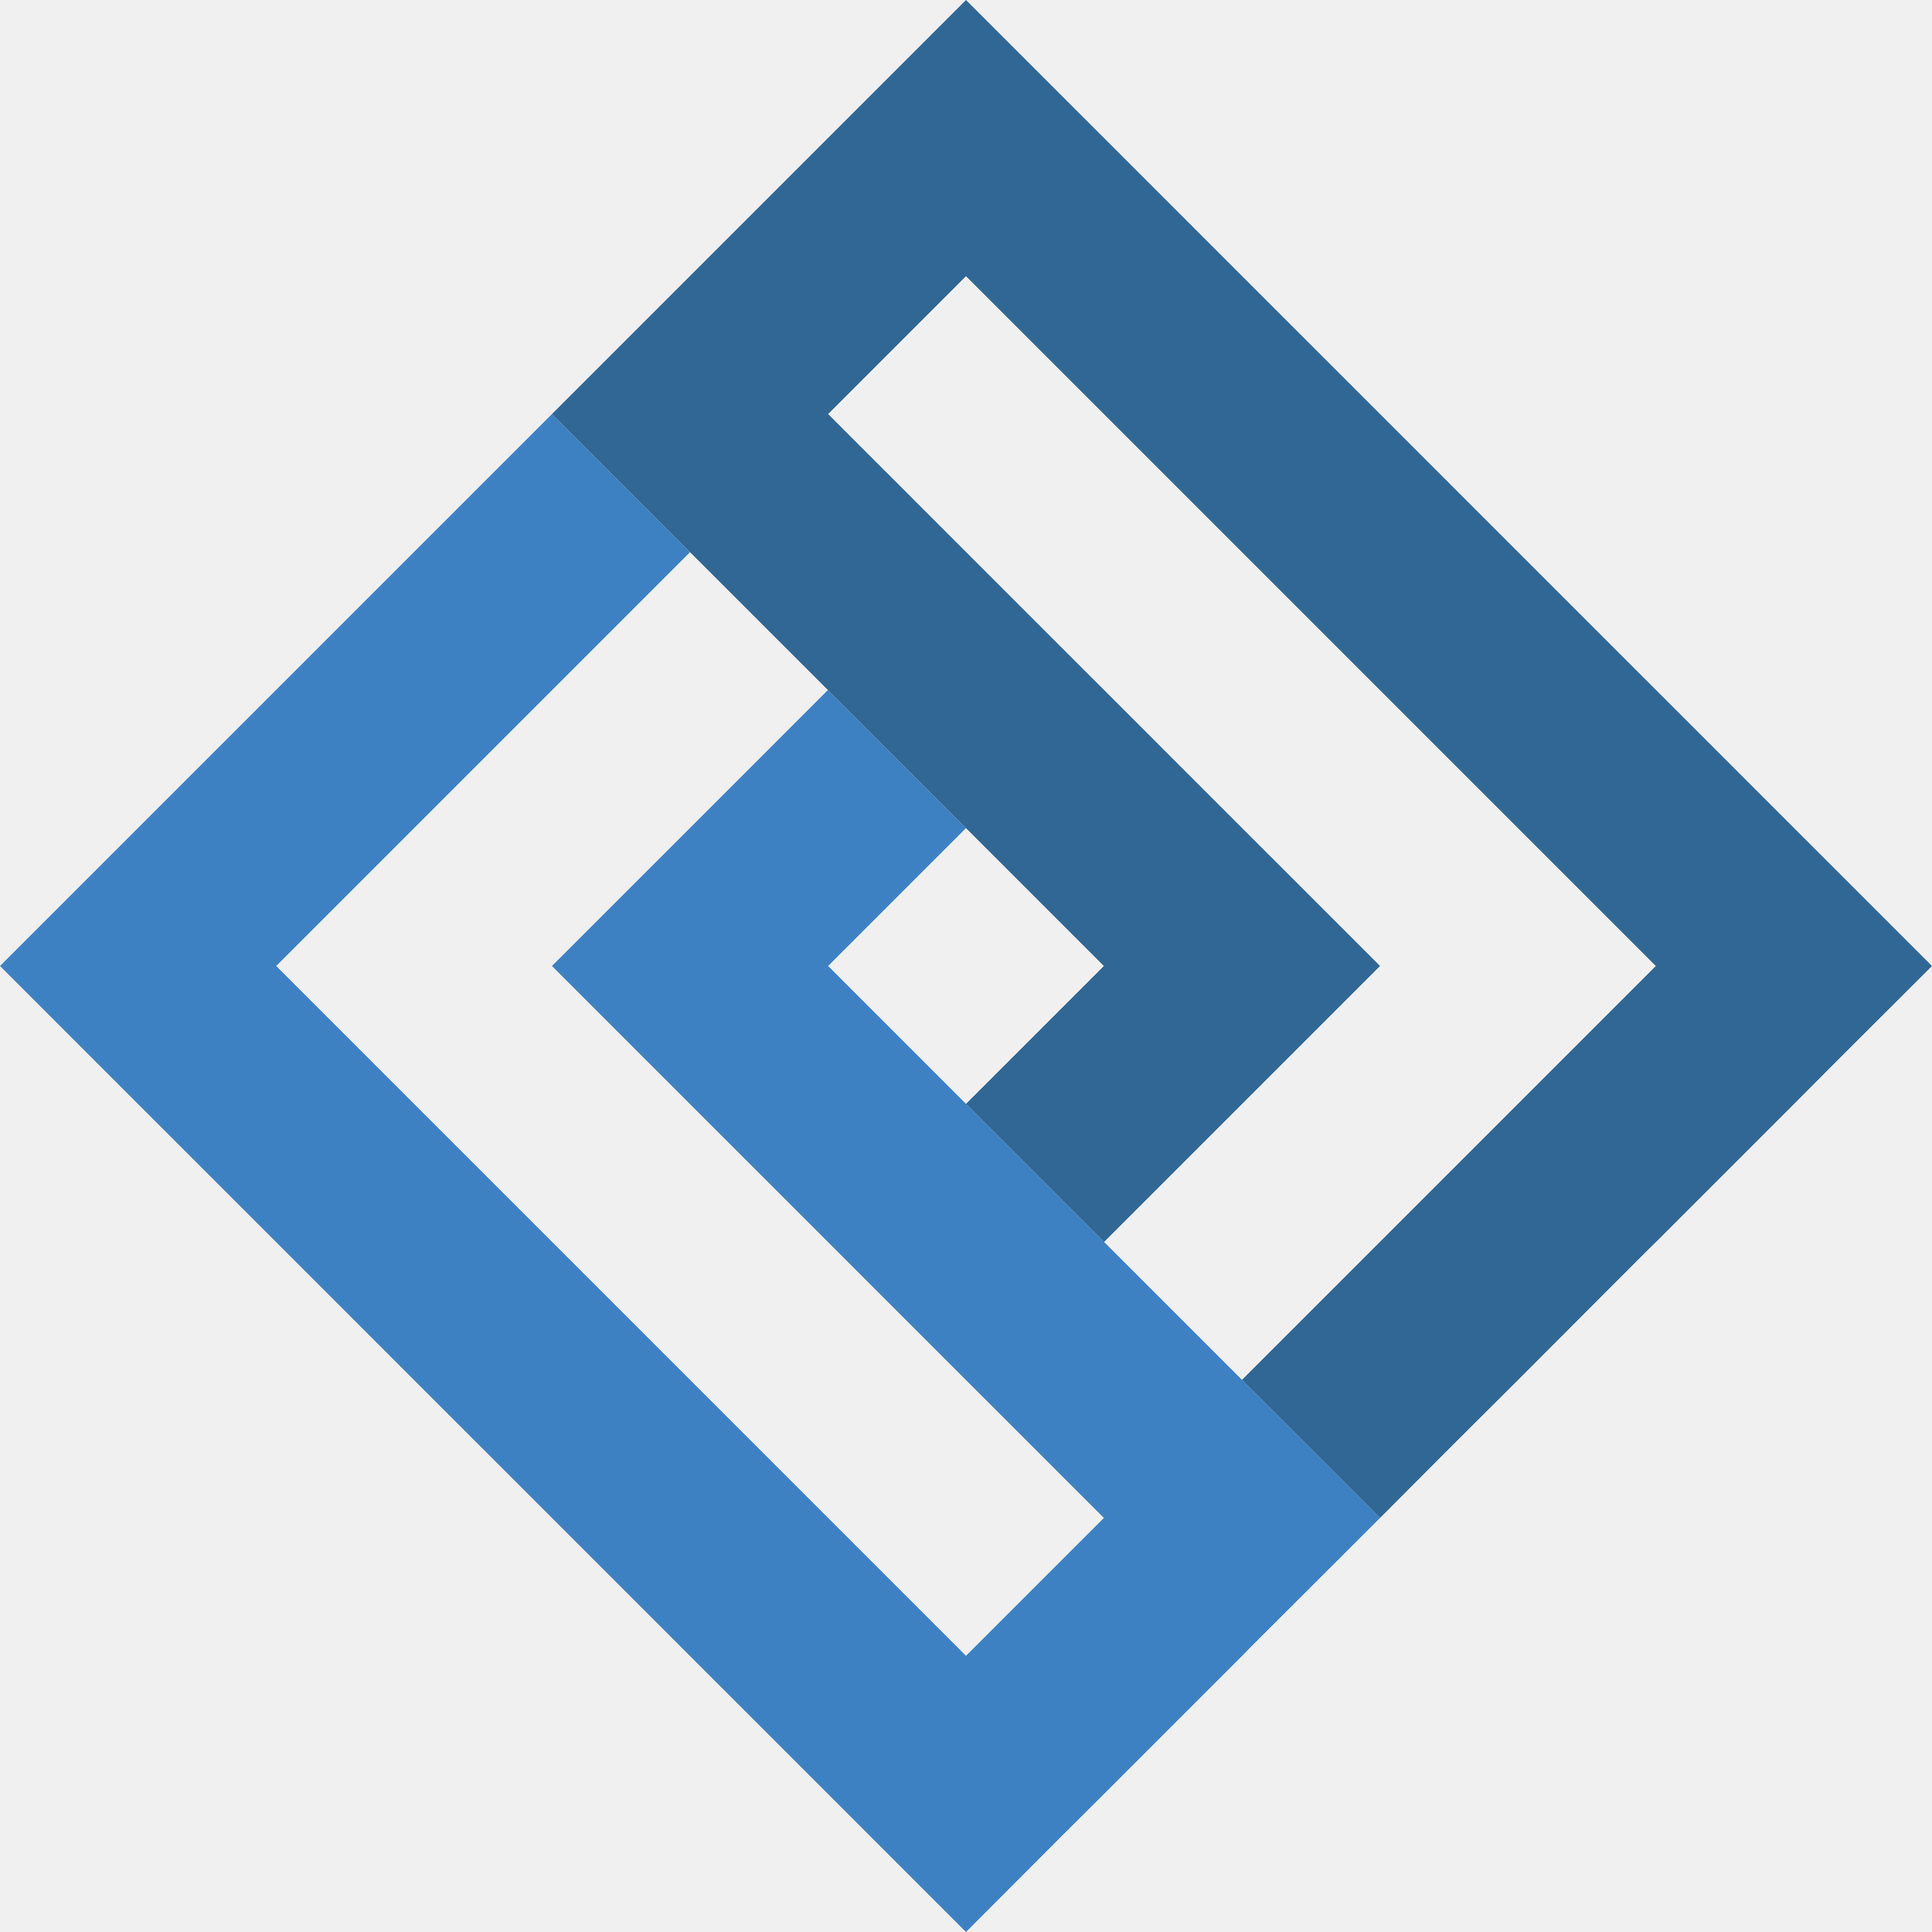
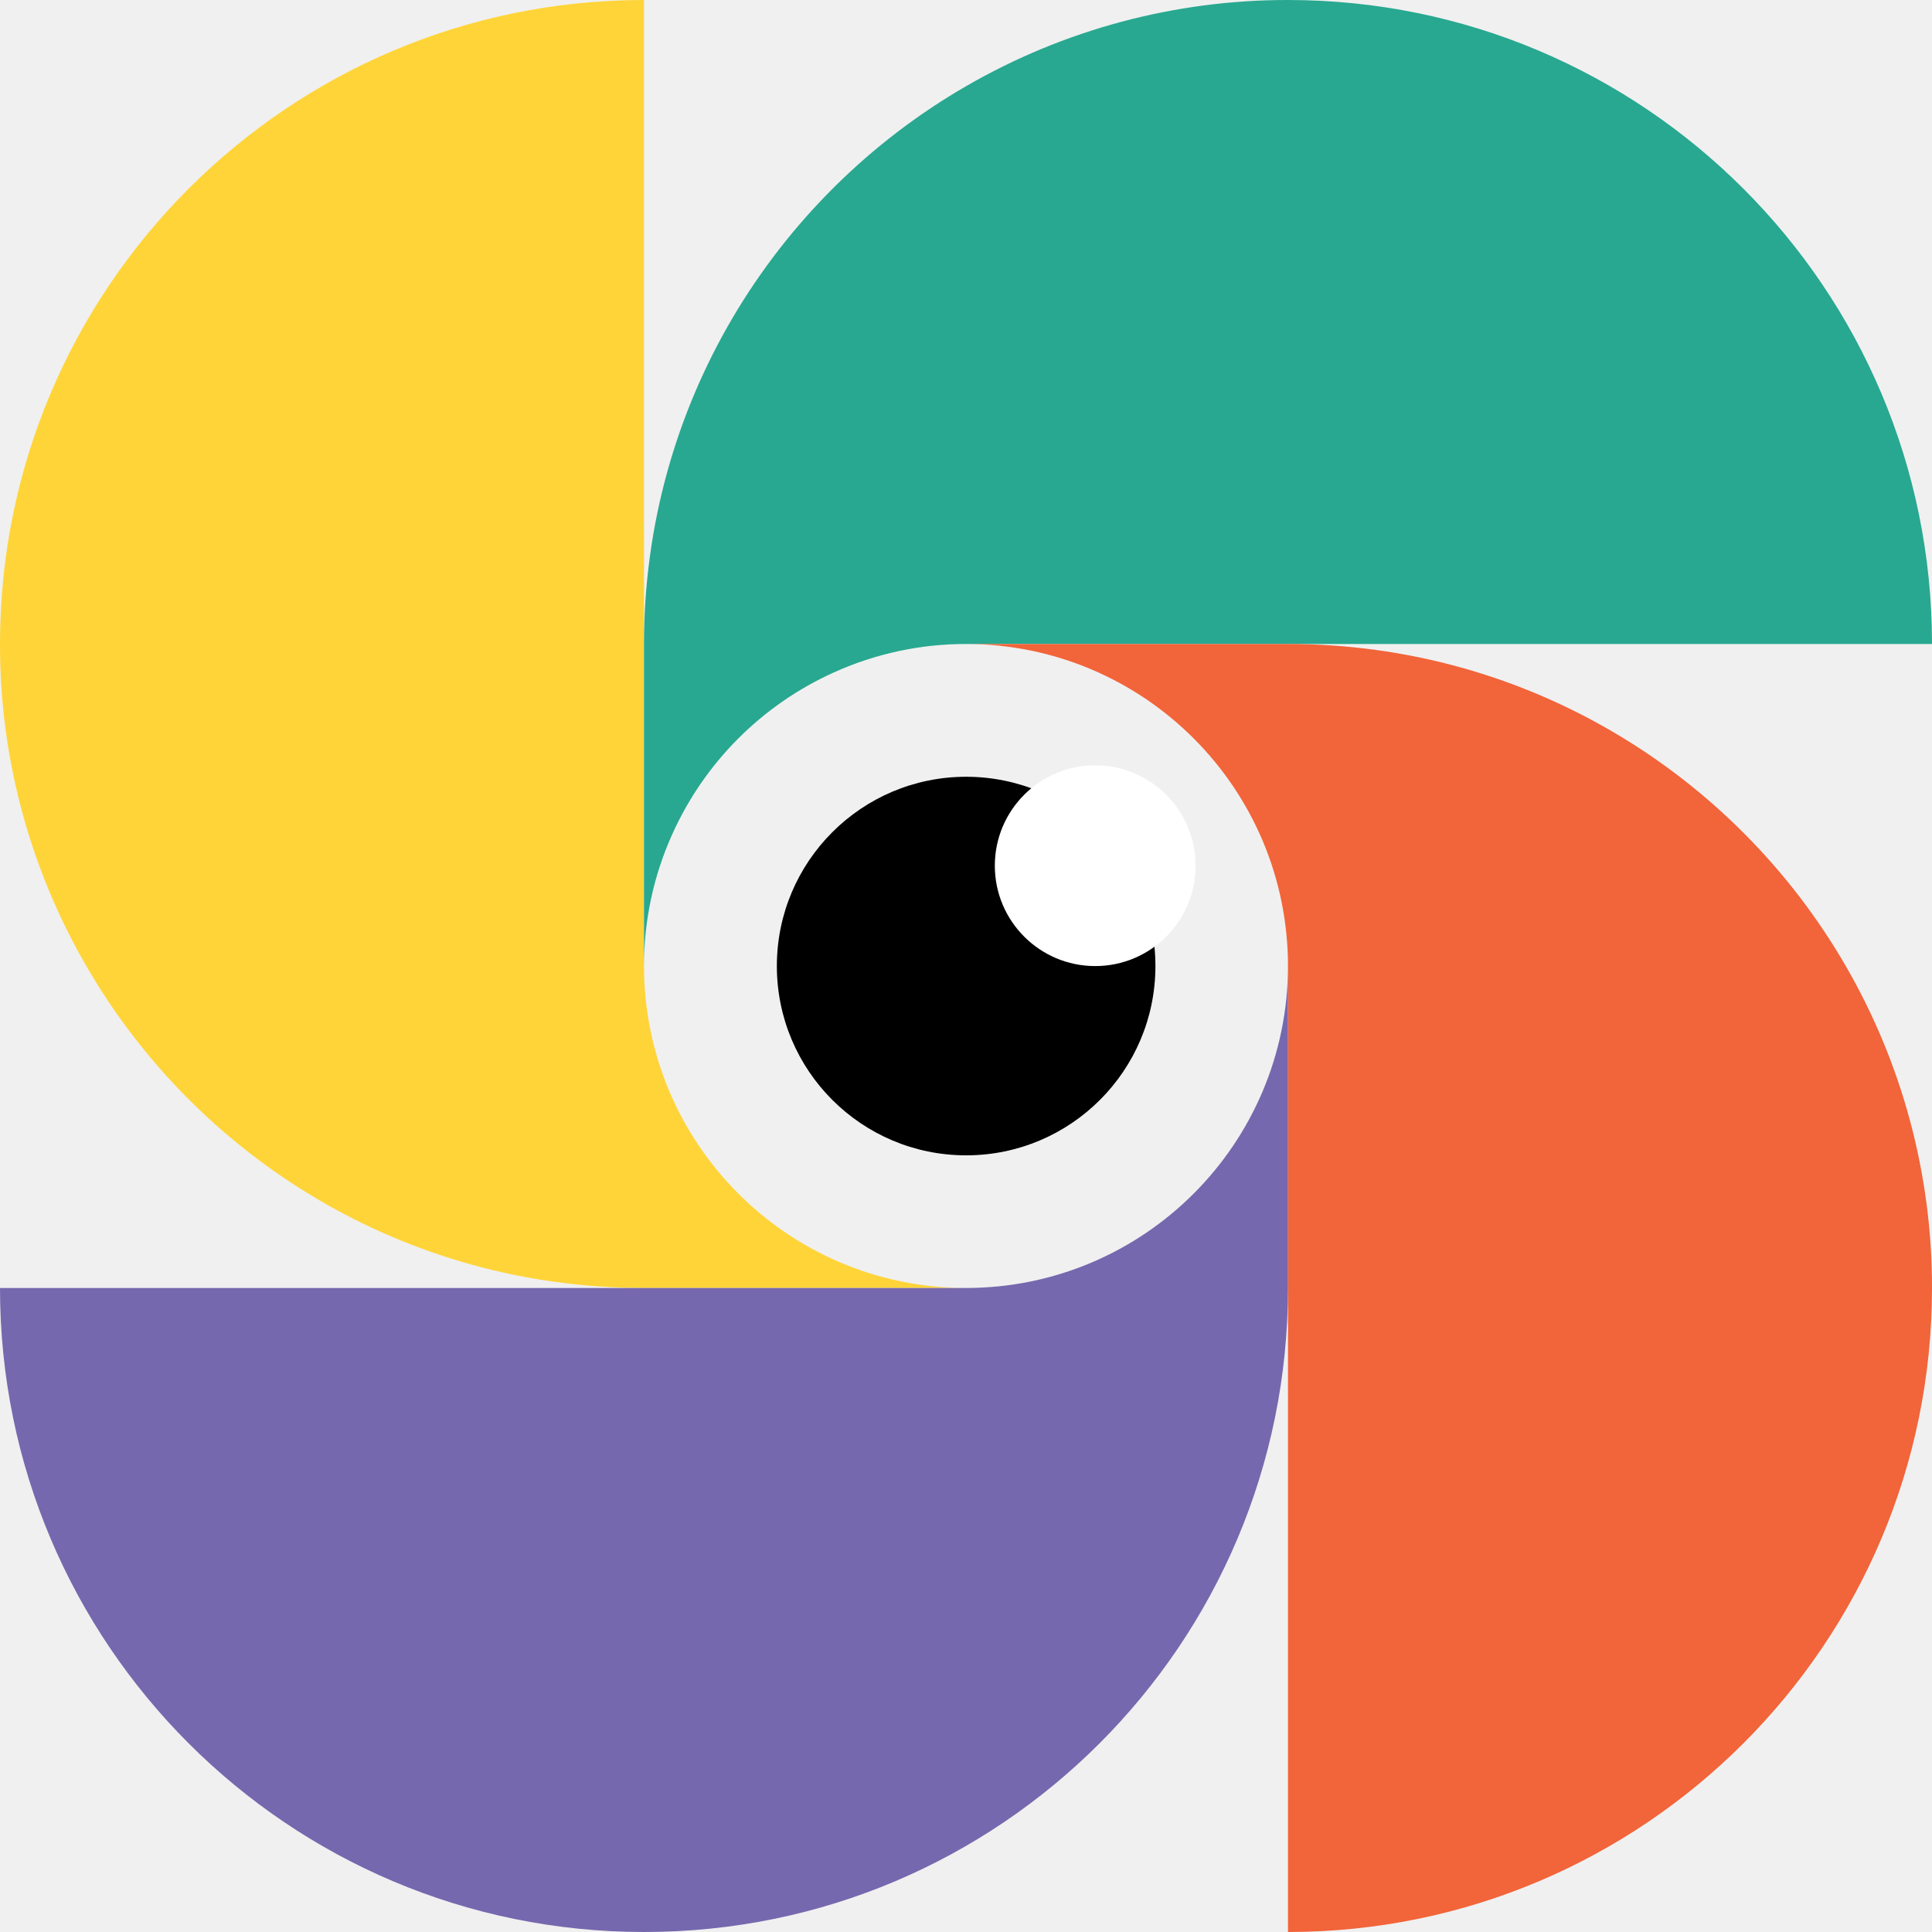
<svg xmlns="http://www.w3.org/2000/svg" viewBox="0 0 907.09 907.09">
  <defs>
-     <style>.cls-1{fill:#3d81c3;}.cls-2{fill:#316794;}</style>
+     <style>.cls-1{fill:#ffd438;}.cls-2{fill:#28a890;}.cls-3{fill:#f26439;}.cls-4{fill:#7668ae;}.cls-5{fill:#fff;}</style>
  </defs>
-   <g id="TEXT">
-     <g id="Text-2" data-name="Text">
-       <polygon class="cls-1" points="647.95 712.68 591 769.53 586.33 774.21 583.11 777.52 518.38 842.25 499.39 861.14 453.54 907.09 407.69 861.24 388.71 842.25 323.97 777.52 320.66 774.21 316.09 769.63 259.14 712.68 229.06 682.6 224.48 678.03 194.4 647.95 137.46 591 132.88 586.42 129.57 583.11 64.83 518.38 45.75 499.3 0 453.54 259.14 194.4 289.22 224.48 323.97 259.24 129.67 453.54 132.88 456.76 194.4 518.28 224.48 548.36 267.12 591 316.09 639.96 358.73 682.6 388.81 712.68 450.33 774.21 453.54 777.42 518.28 712.68 499.39 693.8 488.2 682.6 453.54 647.95 407.69 602.1 388.71 583.11 323.97 518.38 316.09 510.49 304.89 499.3 259.14 453.54 304.99 407.69 316.09 396.6 388.71 323.97 407.69 342.96 453.54 388.81 388.81 453.54 434.56 499.3 453.54 518.28 499.39 564.13 518.38 583.11 526.26 591 583.11 647.85 617.87 682.6 647.95 712.68" />
-       <polygon class="cls-2" points="907.09 453.54 861.24 499.3 842.25 518.38 777.52 583.11 774.21 586.33 769.53 591 712.68 647.95 682.6 677.93 677.93 682.6 647.95 712.68 617.87 682.6 583.11 647.85 777.42 453.54 774.21 450.33 712.68 388.81 682.6 358.73 639.96 316.09 591 267.12 583.11 259.24 548.36 224.48 456.76 132.88 453.54 129.67 388.81 194.4 407.69 213.29 418.89 224.48 453.54 259.14 499.39 304.99 518.38 323.97 583.11 388.71 602.1 407.69 647.95 453.54 518.38 583.11 499.39 564.13 453.54 518.28 518.28 453.54 499.39 434.66 472.43 407.69 453.54 388.81 407.69 342.96 380.82 316.09 323.97 259.24 289.22 224.48 259.14 194.4 453.54 0 499.39 45.85 518.38 64.83 583.11 129.57 586.42 132.88 591 137.46 647.95 194.4 678.03 224.48 682.6 229.06 712.68 259.14 769.63 316.09 774.21 320.66 777.52 323.97 842.25 388.71 861.24 407.69 907.09 453.54" />
-     </g>
+   <g id="Layer_4" data-name="Layer 4">
+     <path class="cls-1" d="M453.57,604.72H302.36c-111.87,0-209.56-60.79-261.83-151.15A300.4,300.4,0,0,1,0,302.36C0,135.4,135.4,0,302.36,0V453.57A151.25,151.25,0,0,0,453.57,604.72Z" />
+     <path class="cls-2" d="M907.09,302.36H453.57a149.87,149.87,0,0,0-62.11,13.37,151.42,151.42,0,0,0-75.73,75.73,149.87,149.87,0,0,0-13.37,62.11V302.36c0-111.87,60.8-209.62,151.21-261.89A301,301,0,0,1,604.72,0C771.69,0,907.09,135.4,907.09,302.36Z" />
+     <path class="cls-3" d="M907.09,604.72c0,167-135.4,302.37-302.37,302.37V453.57A151.27,151.27,0,0,0,453.57,302.36H604.72c111.88,0,209.63,60.8,261.9,151.21A301.13,301.13,0,0,1,907.09,604.72Z" />
+     <path class="cls-4" d="M604.72,453.57V604.72A302.23,302.23,0,0,1,302.36,907.09C135.4,907.09,0,771.69,0,604.72H453.57A151.24,151.24,0,0,0,604.72,453.57Z" />
+     <circle cx="453.61" cy="453.57" r="88.87" />
+     <circle class="cls-5" cx="514.21" cy="406.45" r="47.13" />
  </g>
</svg>
